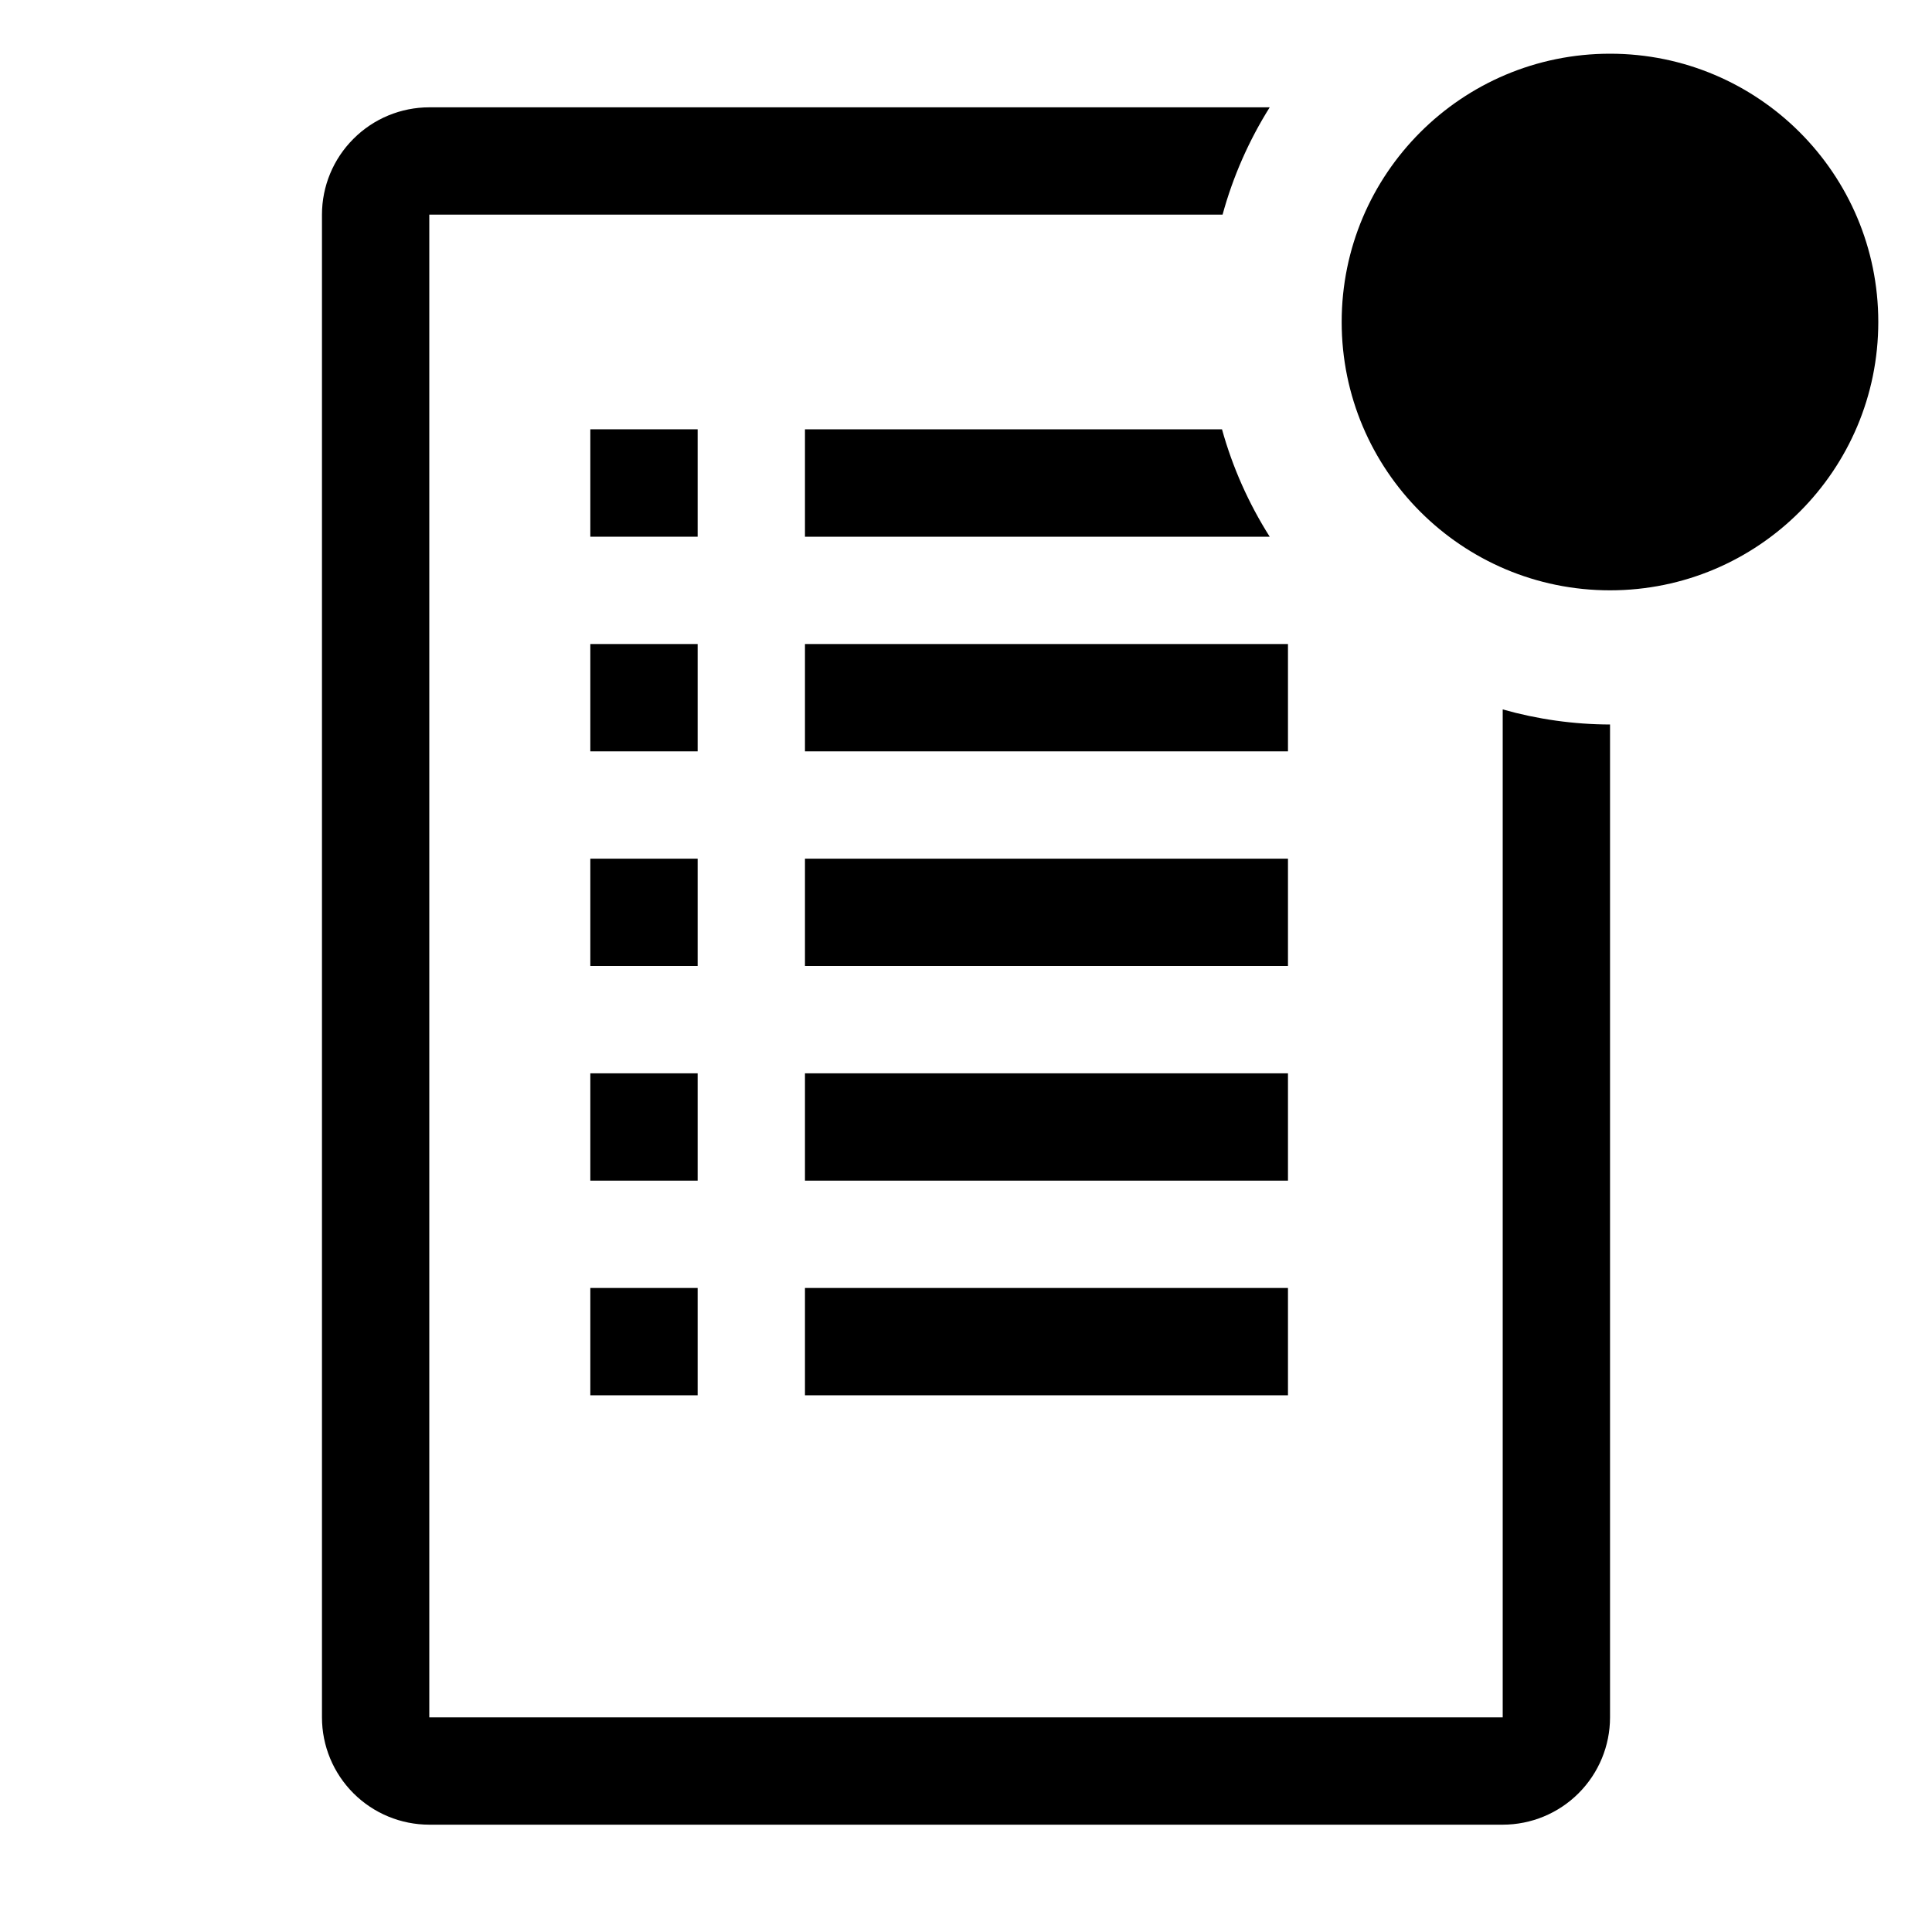
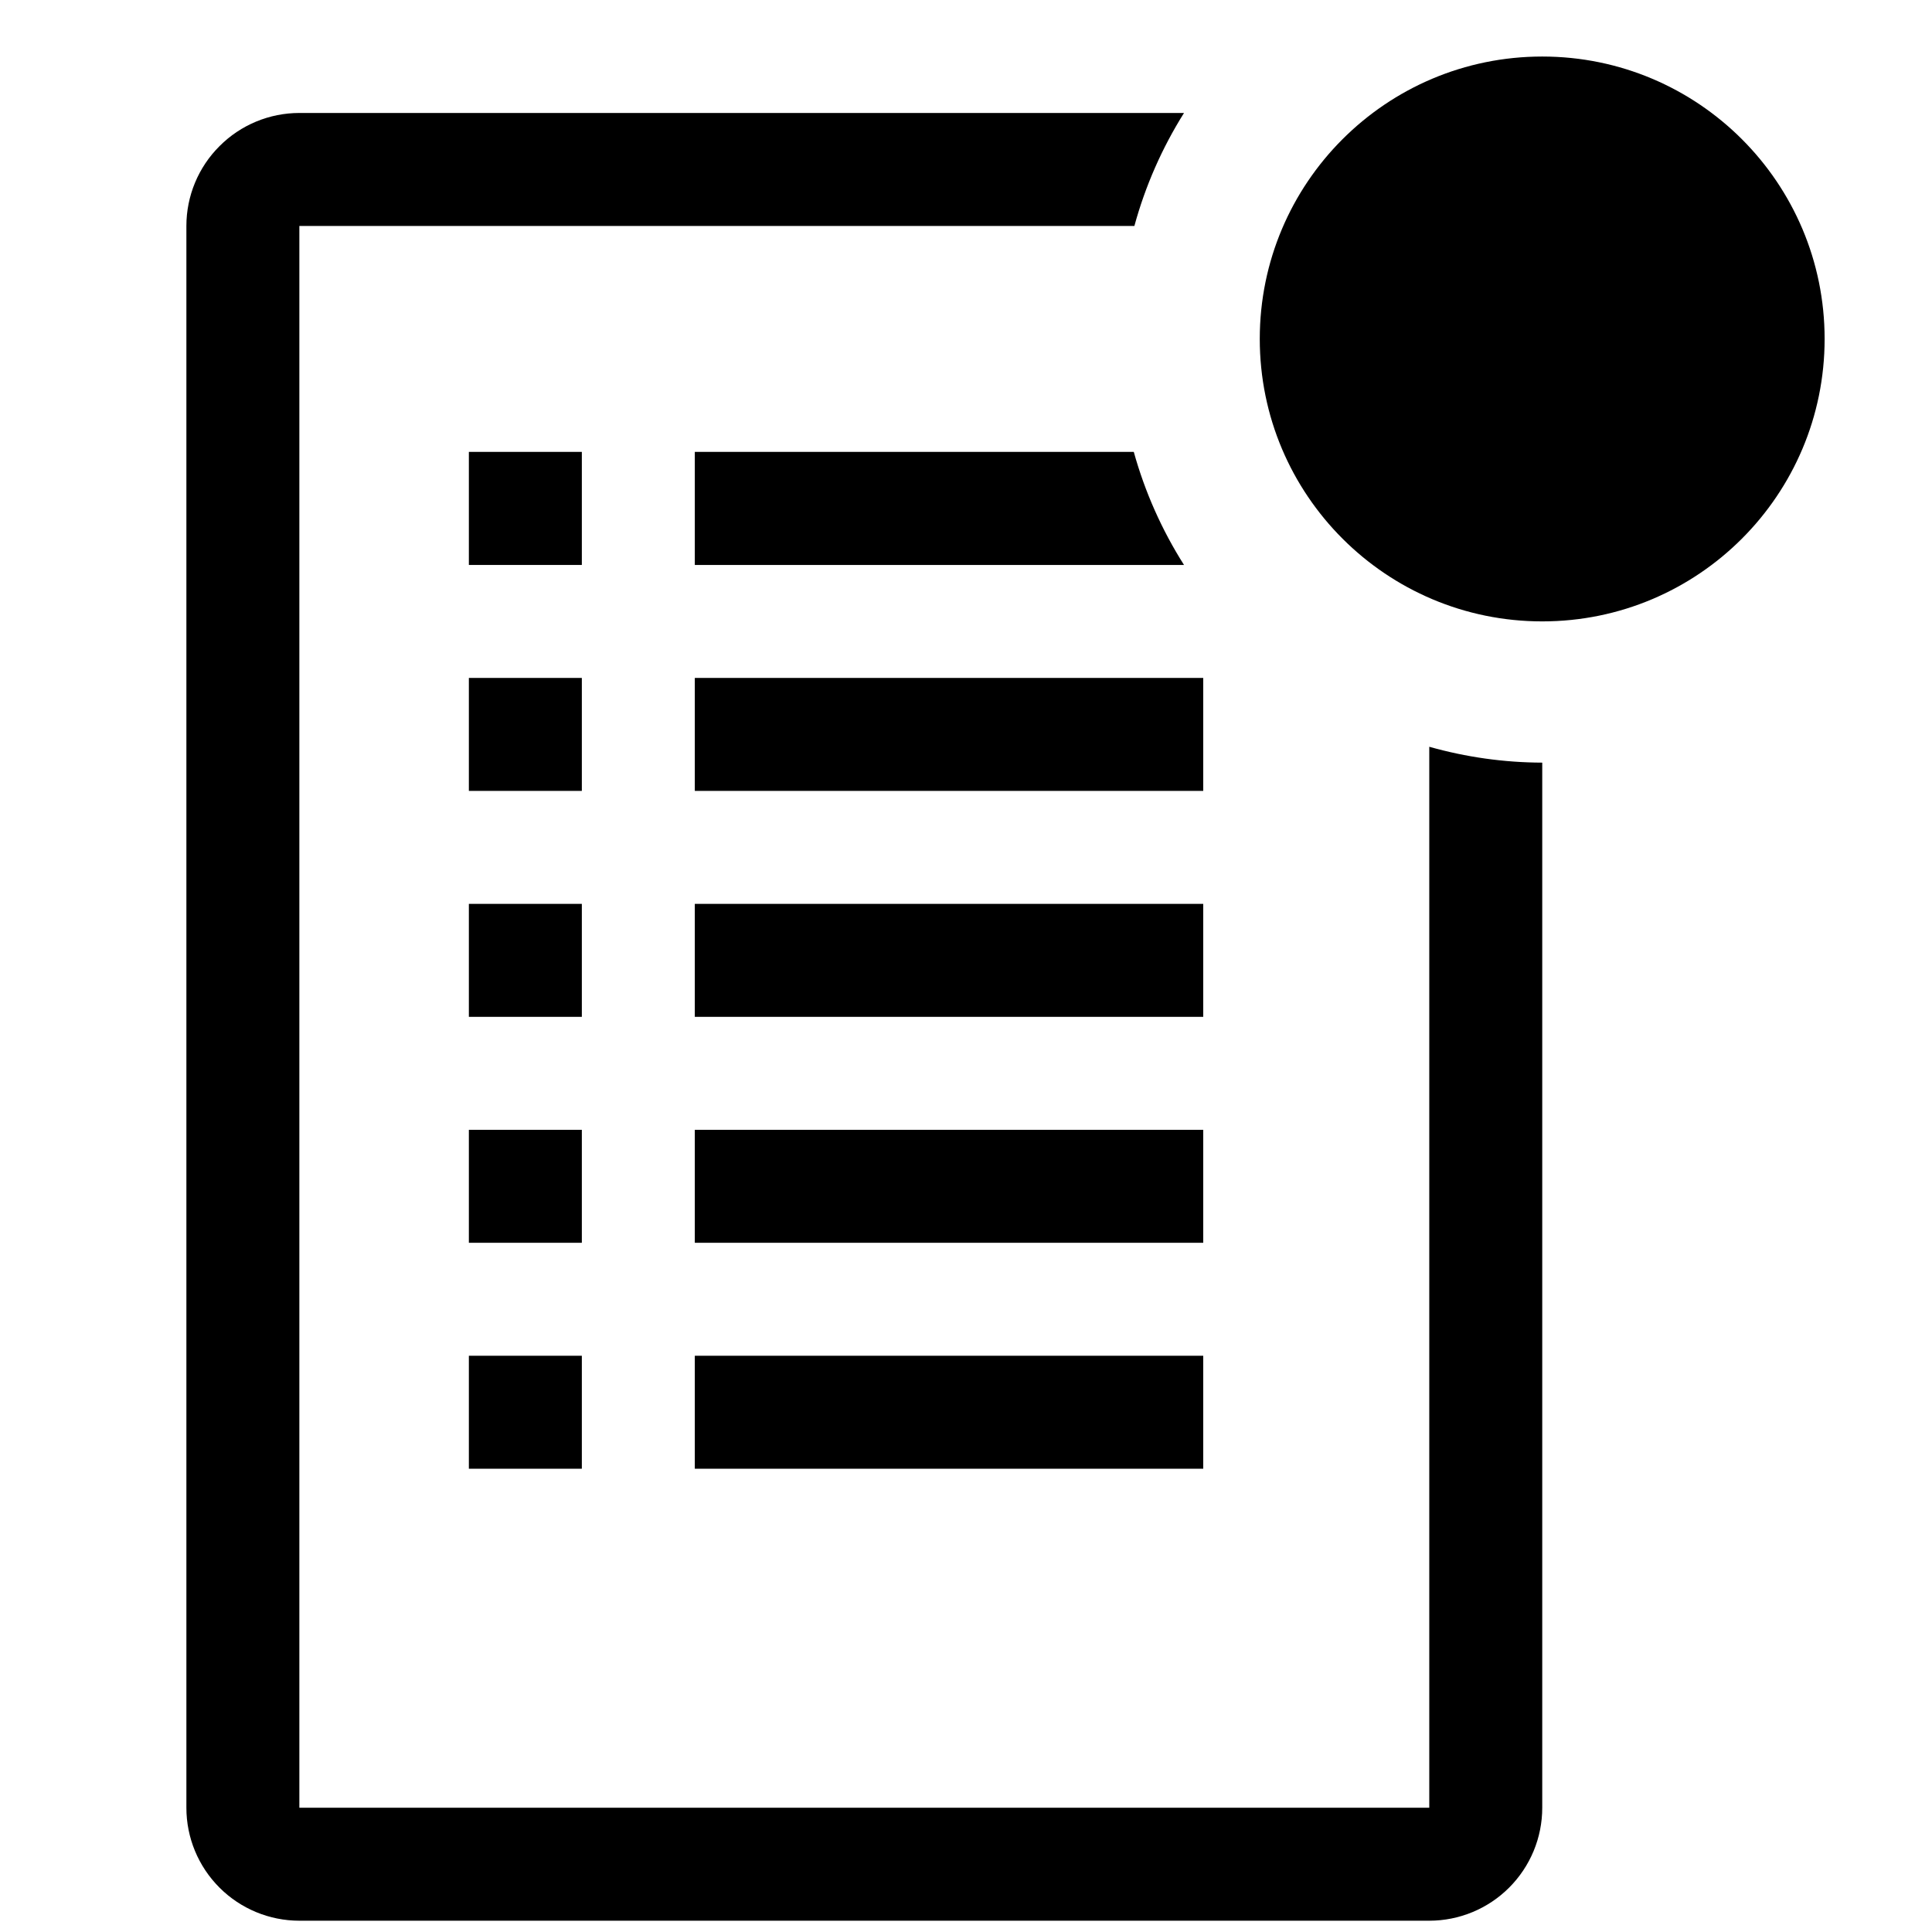
- <svg xmlns="http://www.w3.org/2000/svg" width="20" height="20" viewBox="0 0 20 20">
+ <svg xmlns="http://www.w3.org/2000/svg" width="21" height="21" viewBox="2 0 18 19">
  <g clip-path="url(#clip0_16_4)">
    <path d="M8.333 6.667H13.333V7.778H8.333V6.667Z" />
    <path d="M8.333 8.889H13.333V10H8.333V8.889Z" />
    <path d="M8.333 11.111H13.333V12.222H8.333V11.111Z" />
    <path d="M8.333 13.333H13.333V14.444H8.333V13.333Z" />
    <path d="M6.111 4.444H7.222V5.556H6.111V4.444Z" />
    <path d="M6.111 6.667H7.222V7.778H6.111V6.667Z" />
    <path d="M6.111 8.889H7.222V10H6.111V8.889Z" />
    <path d="M6.111 11.111H7.222V12.222H6.111V11.111Z" />
    <path d="M6.111 13.333H7.222V14.444H6.111V13.333Z" />
    <path d="M8.333 4.444V5.556H13.144C12.926 5.212 12.759 4.837 12.65 4.444H8.333Z" />
    <path d="M15.556 7.344V17.778H4.444V2.222H12.656C12.763 1.83 12.928 1.455 13.144 1.111H4.444C4.15 1.111 3.867 1.228 3.659 1.437C3.45 1.645 3.333 1.928 3.333 2.222V17.778C3.333 18.073 3.45 18.355 3.659 18.564C3.867 18.772 4.15 18.889 4.444 18.889H15.556C15.85 18.889 16.133 18.772 16.341 18.564C16.55 18.355 16.667 18.073 16.667 17.778V7.5C16.291 7.499 15.917 7.446 15.556 7.344Z" />
    <path d="M16.667 6.111C18.201 6.111 19.444 4.867 19.444 3.333C19.444 1.799 18.201 0.556 16.667 0.556C15.133 0.556 13.889 1.799 13.889 3.333C13.889 4.867 15.133 6.111 16.667 6.111Z" />
  </g>
  <defs>
    <clipPath id="clip0_16_4">
      <rect width="20" height="20" />
    </clipPath>
  </defs>
</svg>
